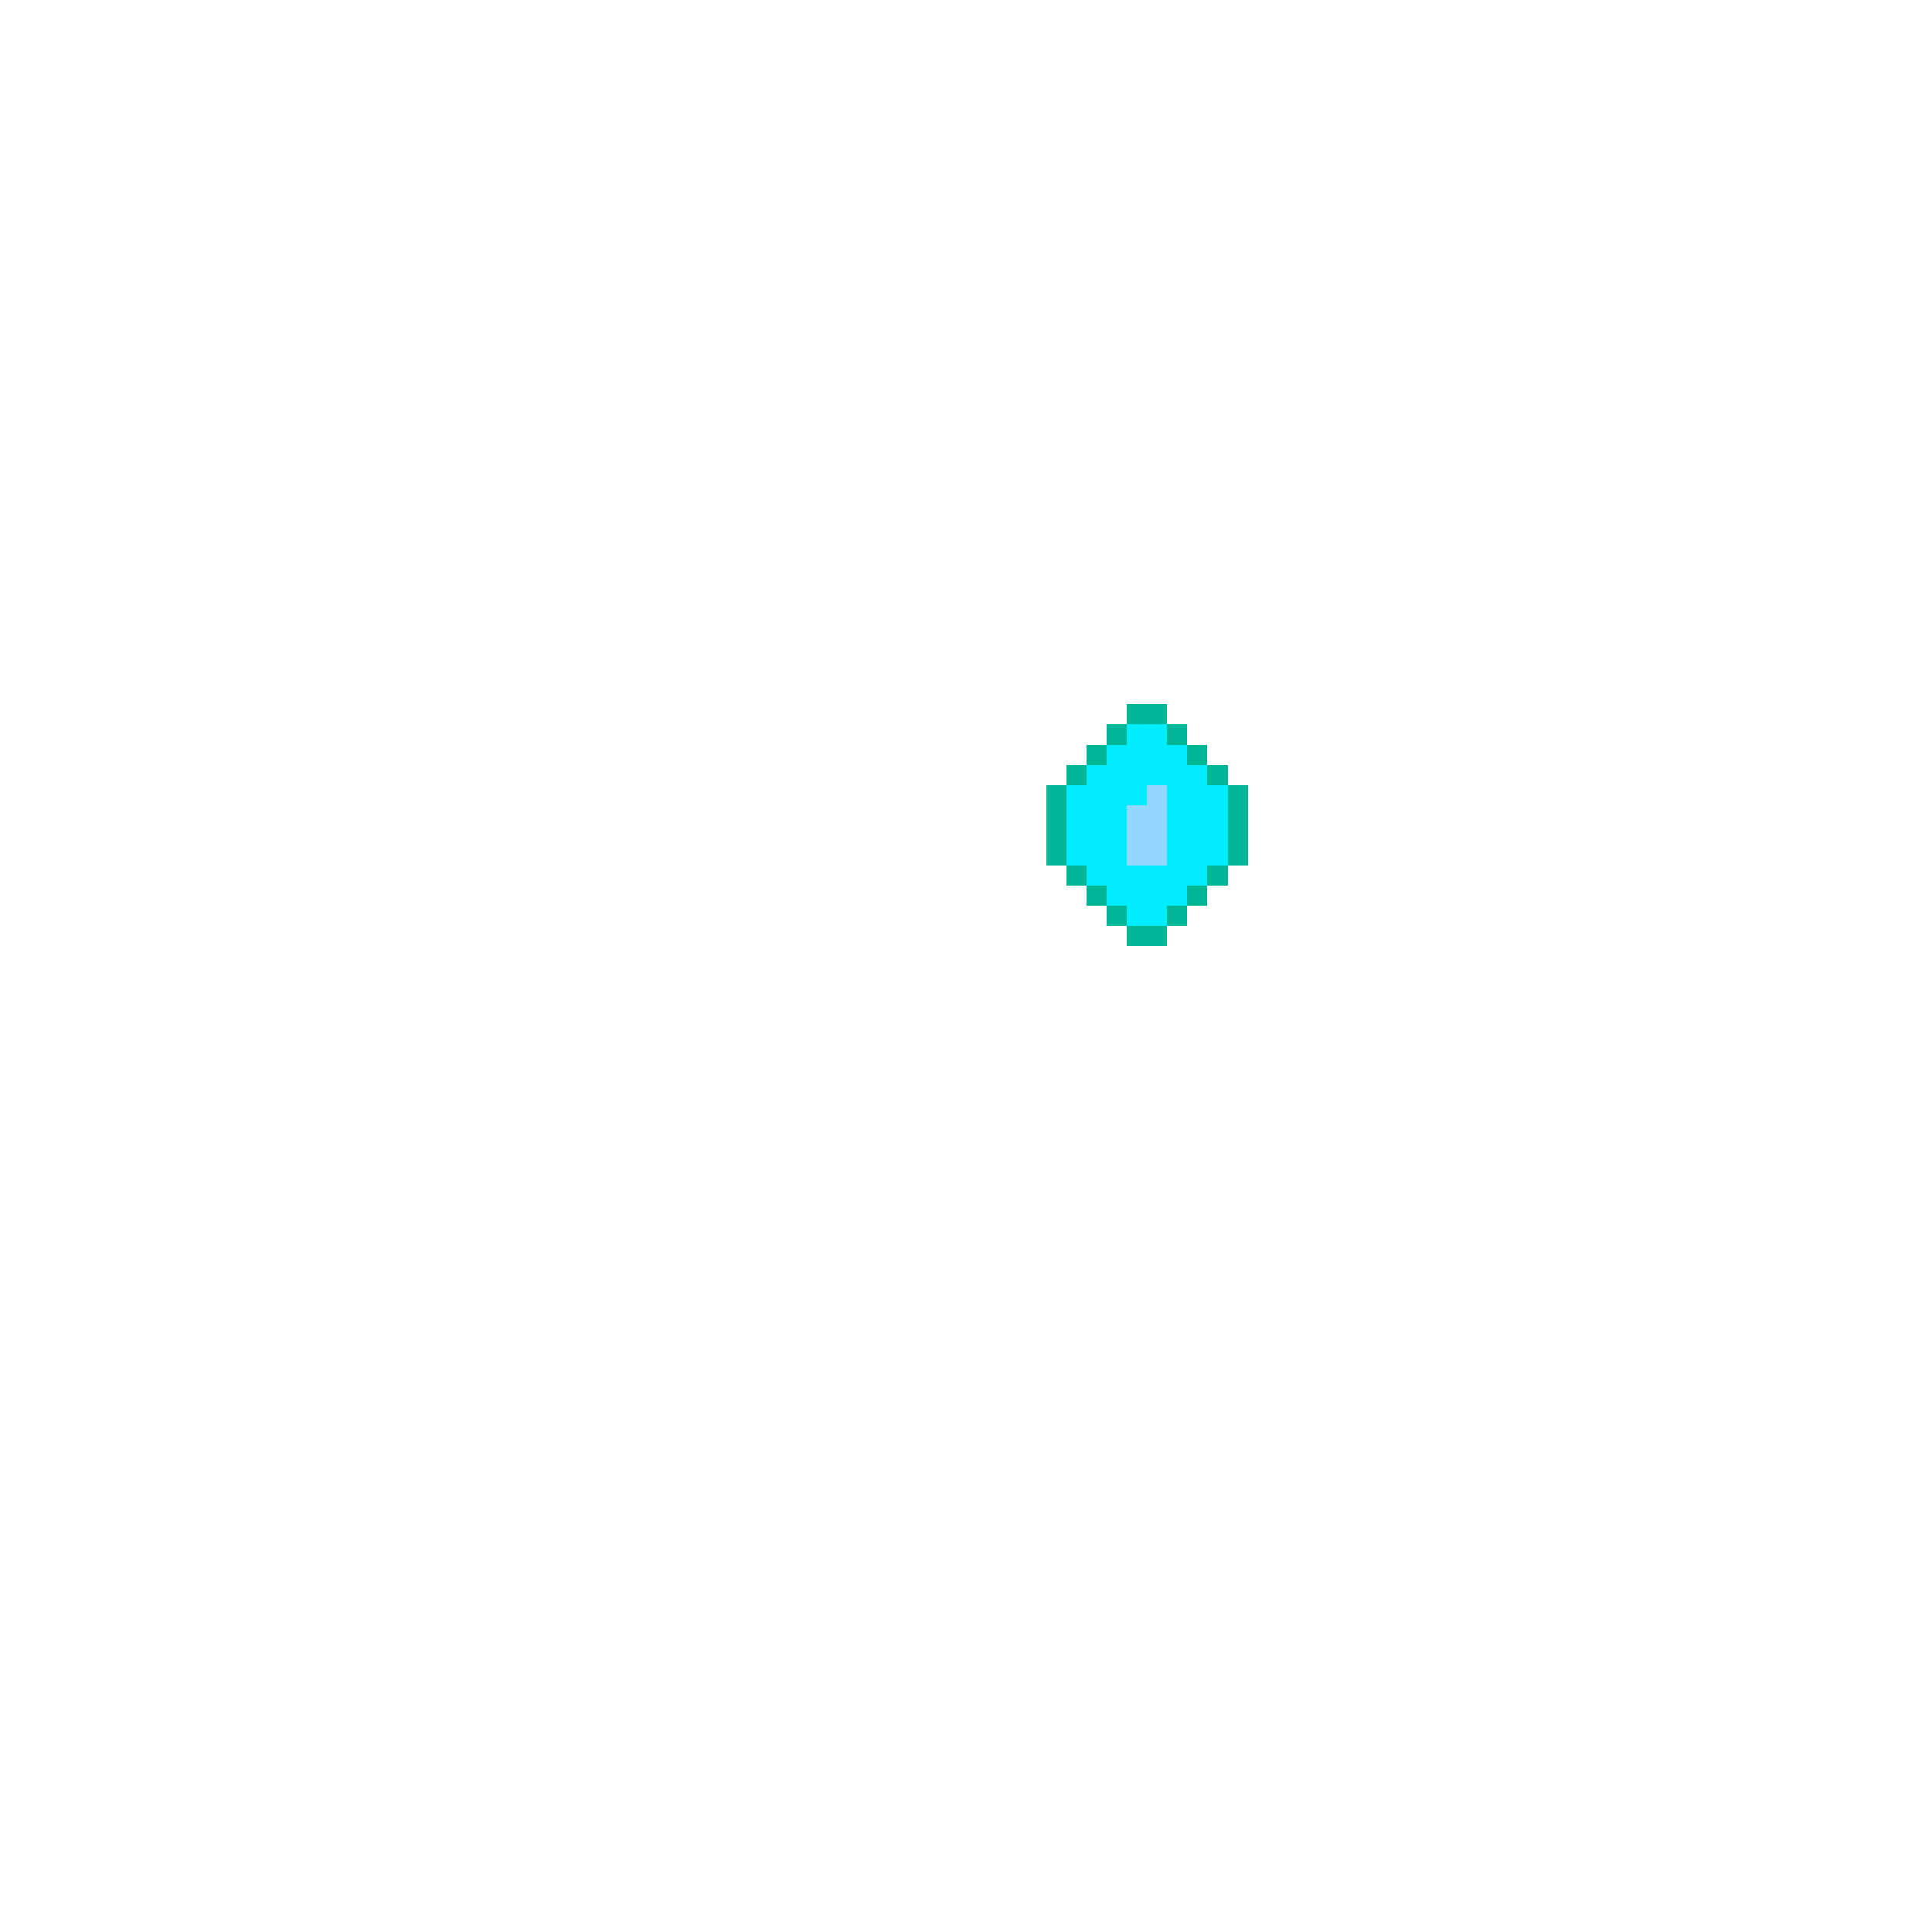
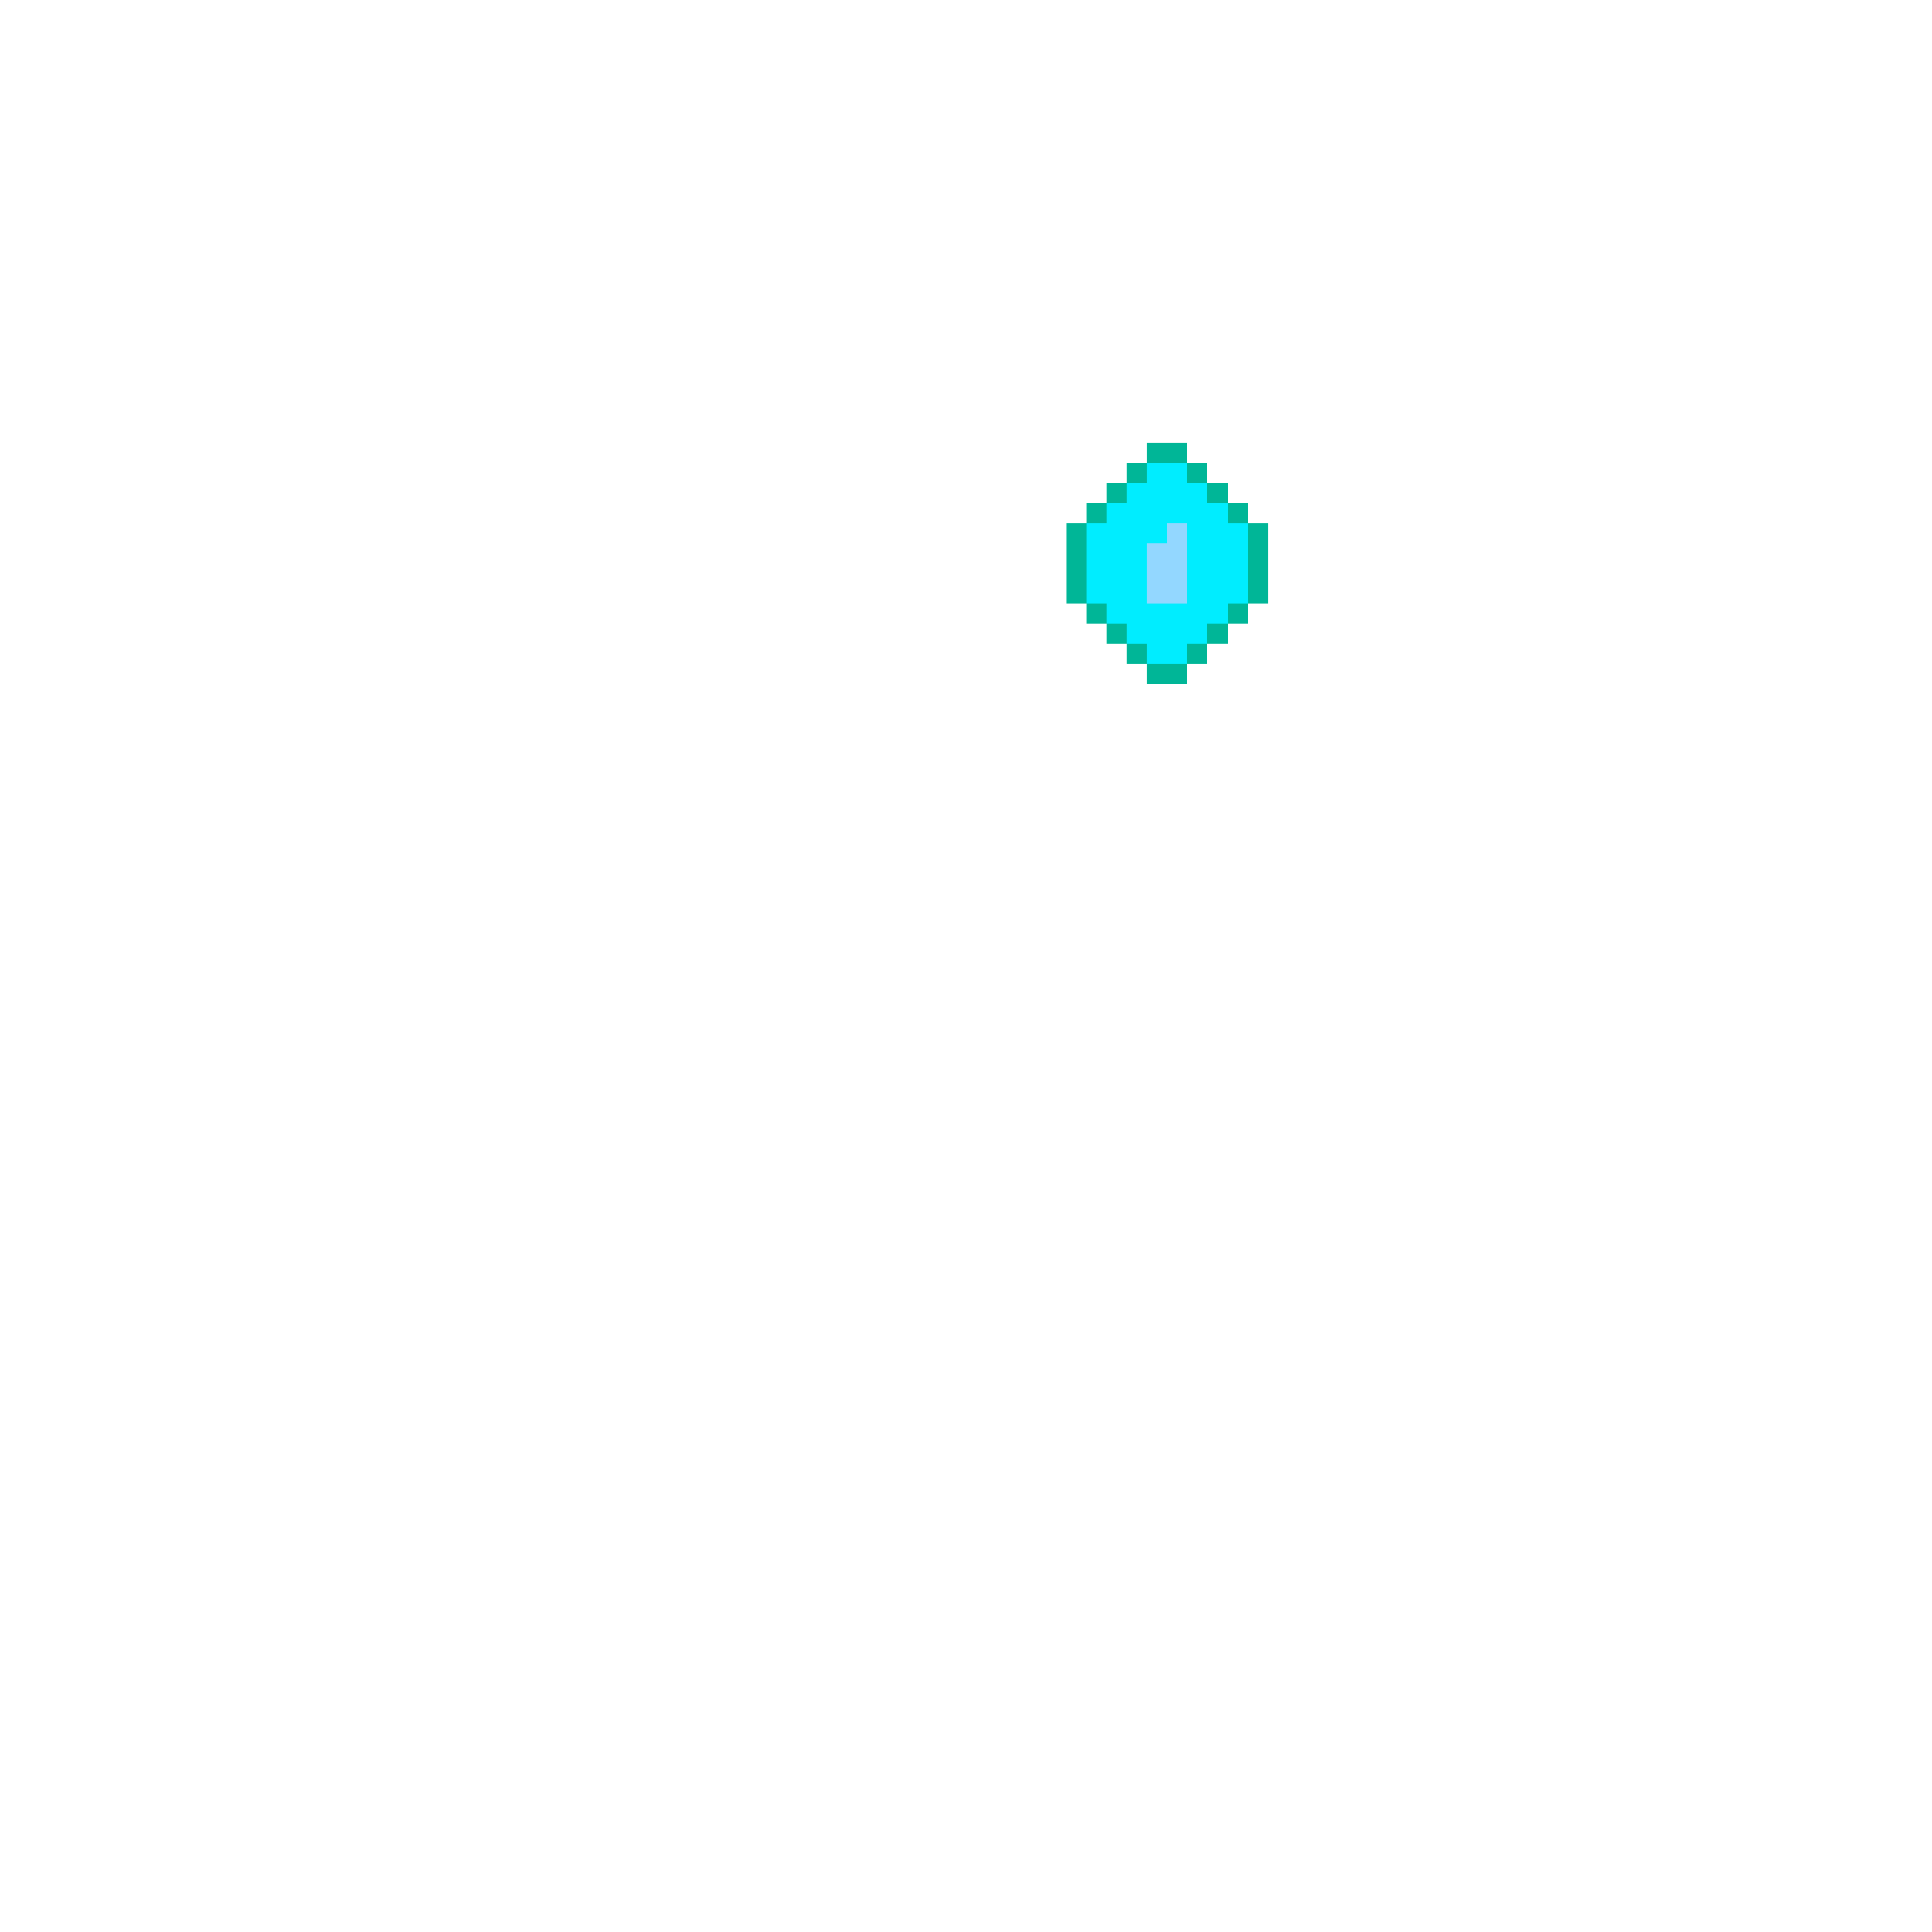
- <svg xmlns="http://www.w3.org/2000/svg" version="1.1" width="384" height="384" shape-rendering="crispEdges">
-   <rect x="224" y="140" width="4" height="4" fill="#00B697" />
-   <rect x="228" y="140" width="4" height="4" fill="#00B697" />
-   <rect x="220" y="144" width="4" height="4" fill="#00B697" />
-   <rect x="224" y="144" width="4" height="4" fill="#00EDFF" />
-   <rect x="228" y="144" width="4" height="4" fill="#00EDFF" />
-   <rect x="232" y="144" width="4" height="4" fill="#00B697" />
-   <rect x="216" y="148" width="4" height="4" fill="#00B697" />
-   <rect x="220" y="148" width="4" height="4" fill="#00EDFF" />
-   <rect x="224" y="148" width="4" height="4" fill="#00EDFF" />
-   <rect x="228" y="148" width="4" height="4" fill="#00EDFF" />
-   <rect x="232" y="148" width="4" height="4" fill="#00EDFF" />
-   <rect x="236" y="148" width="4" height="4" fill="#00B697" />
-   <rect x="212" y="152" width="4" height="4" fill="#00B697" />
-   <rect x="216" y="152" width="4" height="4" fill="#00EDFF" />
-   <rect x="220" y="152" width="4" height="4" fill="#00EDFF" />
-   <rect x="224" y="152" width="4" height="4" fill="#00EDFF" />
-   <rect x="228" y="152" width="4" height="4" fill="#00EDFF" />
-   <rect x="232" y="152" width="4" height="4" fill="#00EDFF" />
-   <rect x="236" y="152" width="4" height="4" fill="#00EDFF" />
-   <rect x="240" y="152" width="4" height="4" fill="#00B697" />
-   <rect x="208" y="156" width="4" height="4" fill="#00B697" />
-   <rect x="212" y="156" width="4" height="4" fill="#00EDFF" />
-   <rect x="216" y="156" width="4" height="4" fill="#00EDFF" />
-   <rect x="220" y="156" width="4" height="4" fill="#00EDFF" />
-   <rect x="224" y="156" width="4" height="4" fill="#00EDFF" />
-   <rect x="228" y="156" width="4" height="4" fill="#93D7FF" />
-   <rect x="232" y="156" width="4" height="4" fill="#00EDFF" />
-   <rect x="236" y="156" width="4" height="4" fill="#00EDFF" />
-   <rect x="240" y="156" width="4" height="4" fill="#00EDFF" />
-   <rect x="244" y="156" width="4" height="4" fill="#00B697" />
-   <rect x="208" y="160" width="4" height="4" fill="#00B697" />
-   <rect x="212" y="160" width="4" height="4" fill="#00EDFF" />
-   <rect x="216" y="160" width="4" height="4" fill="#00EDFF" />
-   <rect x="220" y="160" width="4" height="4" fill="#00EDFF" />
-   <rect x="224" y="160" width="4" height="4" fill="#93D7FF" />
-   <rect x="228" y="160" width="4" height="4" fill="#93D7FF" />
-   <rect x="232" y="160" width="4" height="4" fill="#00EDFF" />
-   <rect x="236" y="160" width="4" height="4" fill="#00EDFF" />
-   <rect x="240" y="160" width="4" height="4" fill="#00EDFF" />
-   <rect x="244" y="160" width="4" height="4" fill="#00B697" />
-   <rect x="208" y="164" width="4" height="4" fill="#00B697" />
-   <rect x="212" y="164" width="4" height="4" fill="#00EDFF" />
-   <rect x="216" y="164" width="4" height="4" fill="#00EDFF" />
-   <rect x="220" y="164" width="4" height="4" fill="#00EDFF" />
-   <rect x="224" y="164" width="4" height="4" fill="#93D7FF" />
-   <rect x="228" y="164" width="4" height="4" fill="#93D7FF" />
-   <rect x="232" y="164" width="4" height="4" fill="#00EDFF" />
-   <rect x="236" y="164" width="4" height="4" fill="#00EDFF" />
-   <rect x="240" y="164" width="4" height="4" fill="#00EDFF" />
-   <rect x="244" y="164" width="4" height="4" fill="#00B697" />
-   <rect x="208" y="168" width="4" height="4" fill="#00B697" />
-   <rect x="212" y="168" width="4" height="4" fill="#00EDFF" />
-   <rect x="216" y="168" width="4" height="4" fill="#00EDFF" />
-   <rect x="220" y="168" width="4" height="4" fill="#00EDFF" />
-   <rect x="224" y="168" width="4" height="4" fill="#93D7FF" />
-   <rect x="228" y="168" width="4" height="4" fill="#93D7FF" />
-   <rect x="232" y="168" width="4" height="4" fill="#00EDFF" />
-   <rect x="236" y="168" width="4" height="4" fill="#00EDFF" />
-   <rect x="240" y="168" width="4" height="4" fill="#00EDFF" />
-   <rect x="244" y="168" width="4" height="4" fill="#00B697" />
-   <rect x="212" y="172" width="4" height="4" fill="#00B697" />
-   <rect x="216" y="172" width="4" height="4" fill="#00EDFF" />
-   <rect x="220" y="172" width="4" height="4" fill="#00EDFF" />
-   <rect x="224" y="172" width="4" height="4" fill="#00EDFF" />
-   <rect x="228" y="172" width="4" height="4" fill="#00EDFF" />
-   <rect x="232" y="172" width="4" height="4" fill="#00EDFF" />
-   <rect x="236" y="172" width="4" height="4" fill="#00EDFF" />
-   <rect x="240" y="172" width="4" height="4" fill="#00B697" />
-   <rect x="216" y="176" width="4" height="4" fill="#00B697" />
-   <rect x="220" y="176" width="4" height="4" fill="#00EDFF" />
-   <rect x="224" y="176" width="4" height="4" fill="#00EDFF" />
-   <rect x="228" y="176" width="4" height="4" fill="#00EDFF" />
-   <rect x="232" y="176" width="4" height="4" fill="#00EDFF" />
-   <rect x="236" y="176" width="4" height="4" fill="#00B697" />
-   <rect x="220" y="180" width="4" height="4" fill="#00B697" />
-   <rect x="224" y="180" width="4" height="4" fill="#00EDFF" />
-   <rect x="228" y="180" width="4" height="4" fill="#00EDFF" />
-   <rect x="232" y="180" width="4" height="4" fill="#00B697" />
-   <rect x="224" y="184" width="4" height="4" fill="#00B697" />
-   <rect x="228" y="184" width="4" height="4" fill="#00B697" />
+ <svg xmlns="http://www.w3.org/2000/svg" width="384" height="384" shape-rendering="crispEdges">
+   <path fill="#00B697" d="M228 88h4v4h-4zM232 88h4v4h-4zM224 92h4v4h-4z" />
+   <path fill="#00EDFF" d="M228 92h4v4h-4zM232 92h4v4h-4z" />
+   <path fill="#00B697" d="M236 92h4v4h-4zM220 96h4v4h-4z" />
+   <path fill="#00EDFF" d="M224 96h4v4h-4zM228 96h4v4h-4zM232 96h4v4h-4zM236 96h4v4h-4z" />
+   <path fill="#00B697" d="M240 96h4v4h-4zM216 100h4v4h-4z" />
+   <path fill="#00EDFF" d="M220 100h4v4h-4zM224 100h4v4h-4zM228 100h4v4h-4zM232 100h4v4h-4zM236 100h4v4h-4zM240 100h4v4h-4z" />
+   <path fill="#00B697" d="M244 100h4v4h-4zM212 104h4v4h-4z" />
+   <path fill="#00EDFF" d="M216 104h4v4h-4zM220 104h4v4h-4zM224 104h4v4h-4zM228 104h4v4h-4z" />
+   <path fill="#93D7FF" d="M232 104h4v4h-4z" />
+   <path fill="#00EDFF" d="M236 104h4v4h-4zM240 104h4v4h-4zM244 104h4v4h-4z" />
+   <path fill="#00B697" d="M248 104h4v4h-4zM212 108h4v4h-4z" />
+   <path fill="#00EDFF" d="M216 108h4v4h-4zM220 108h4v4h-4zM224 108h4v4h-4z" />
+   <path fill="#93D7FF" d="M228 108h4v4h-4zM232 108h4v4h-4z" />
+   <path fill="#00EDFF" d="M236 108h4v4h-4zM240 108h4v4h-4zM244 108h4v4h-4z" />
+   <path fill="#00B697" d="M248 108h4v4h-4zM212 112h4v4h-4z" />
+   <path fill="#00EDFF" d="M216 112h4v4h-4zM220 112h4v4h-4zM224 112h4v4h-4z" />
+   <path fill="#93D7FF" d="M228 112h4v4h-4zM232 112h4v4h-4z" />
+   <path fill="#00EDFF" d="M236 112h4v4h-4zM240 112h4v4h-4zM244 112h4v4h-4z" />
+   <path fill="#00B697" d="M248 112h4v4h-4zM212 116h4v4h-4z" />
+   <path fill="#00EDFF" d="M216 116h4v4h-4zM220 116h4v4h-4zM224 116h4v4h-4z" />
+   <path fill="#93D7FF" d="M228 116h4v4h-4zM232 116h4v4h-4z" />
+   <path fill="#00EDFF" d="M236 116h4v4h-4zM240 116h4v4h-4zM244 116h4v4h-4z" />
+   <path fill="#00B697" d="M248 116h4v4h-4zM216 120h4v4h-4z" />
+   <path fill="#00EDFF" d="M220 120h4v4h-4zM224 120h4v4h-4zM228 120h4v4h-4zM232 120h4v4h-4zM236 120h4v4h-4zM240 120h4v4h-4z" />
+   <path fill="#00B697" d="M244 120h4v4h-4zM220 124h4v4h-4z" />
+   <path fill="#00EDFF" d="M224 124h4v4h-4zM228 124h4v4h-4zM232 124h4v4h-4zM236 124h4v4h-4z" />
+   <path fill="#00B697" d="M240 124h4v4h-4zM224 128h4v4h-4z" />
+   <path fill="#00EDFF" d="M228 128h4v4h-4zM232 128h4v4h-4z" />
+   <path fill="#00B697" d="M236 128h4v4h-4zM228 132h4v4h-4zM232 132h4v4h-4z" />
</svg>
